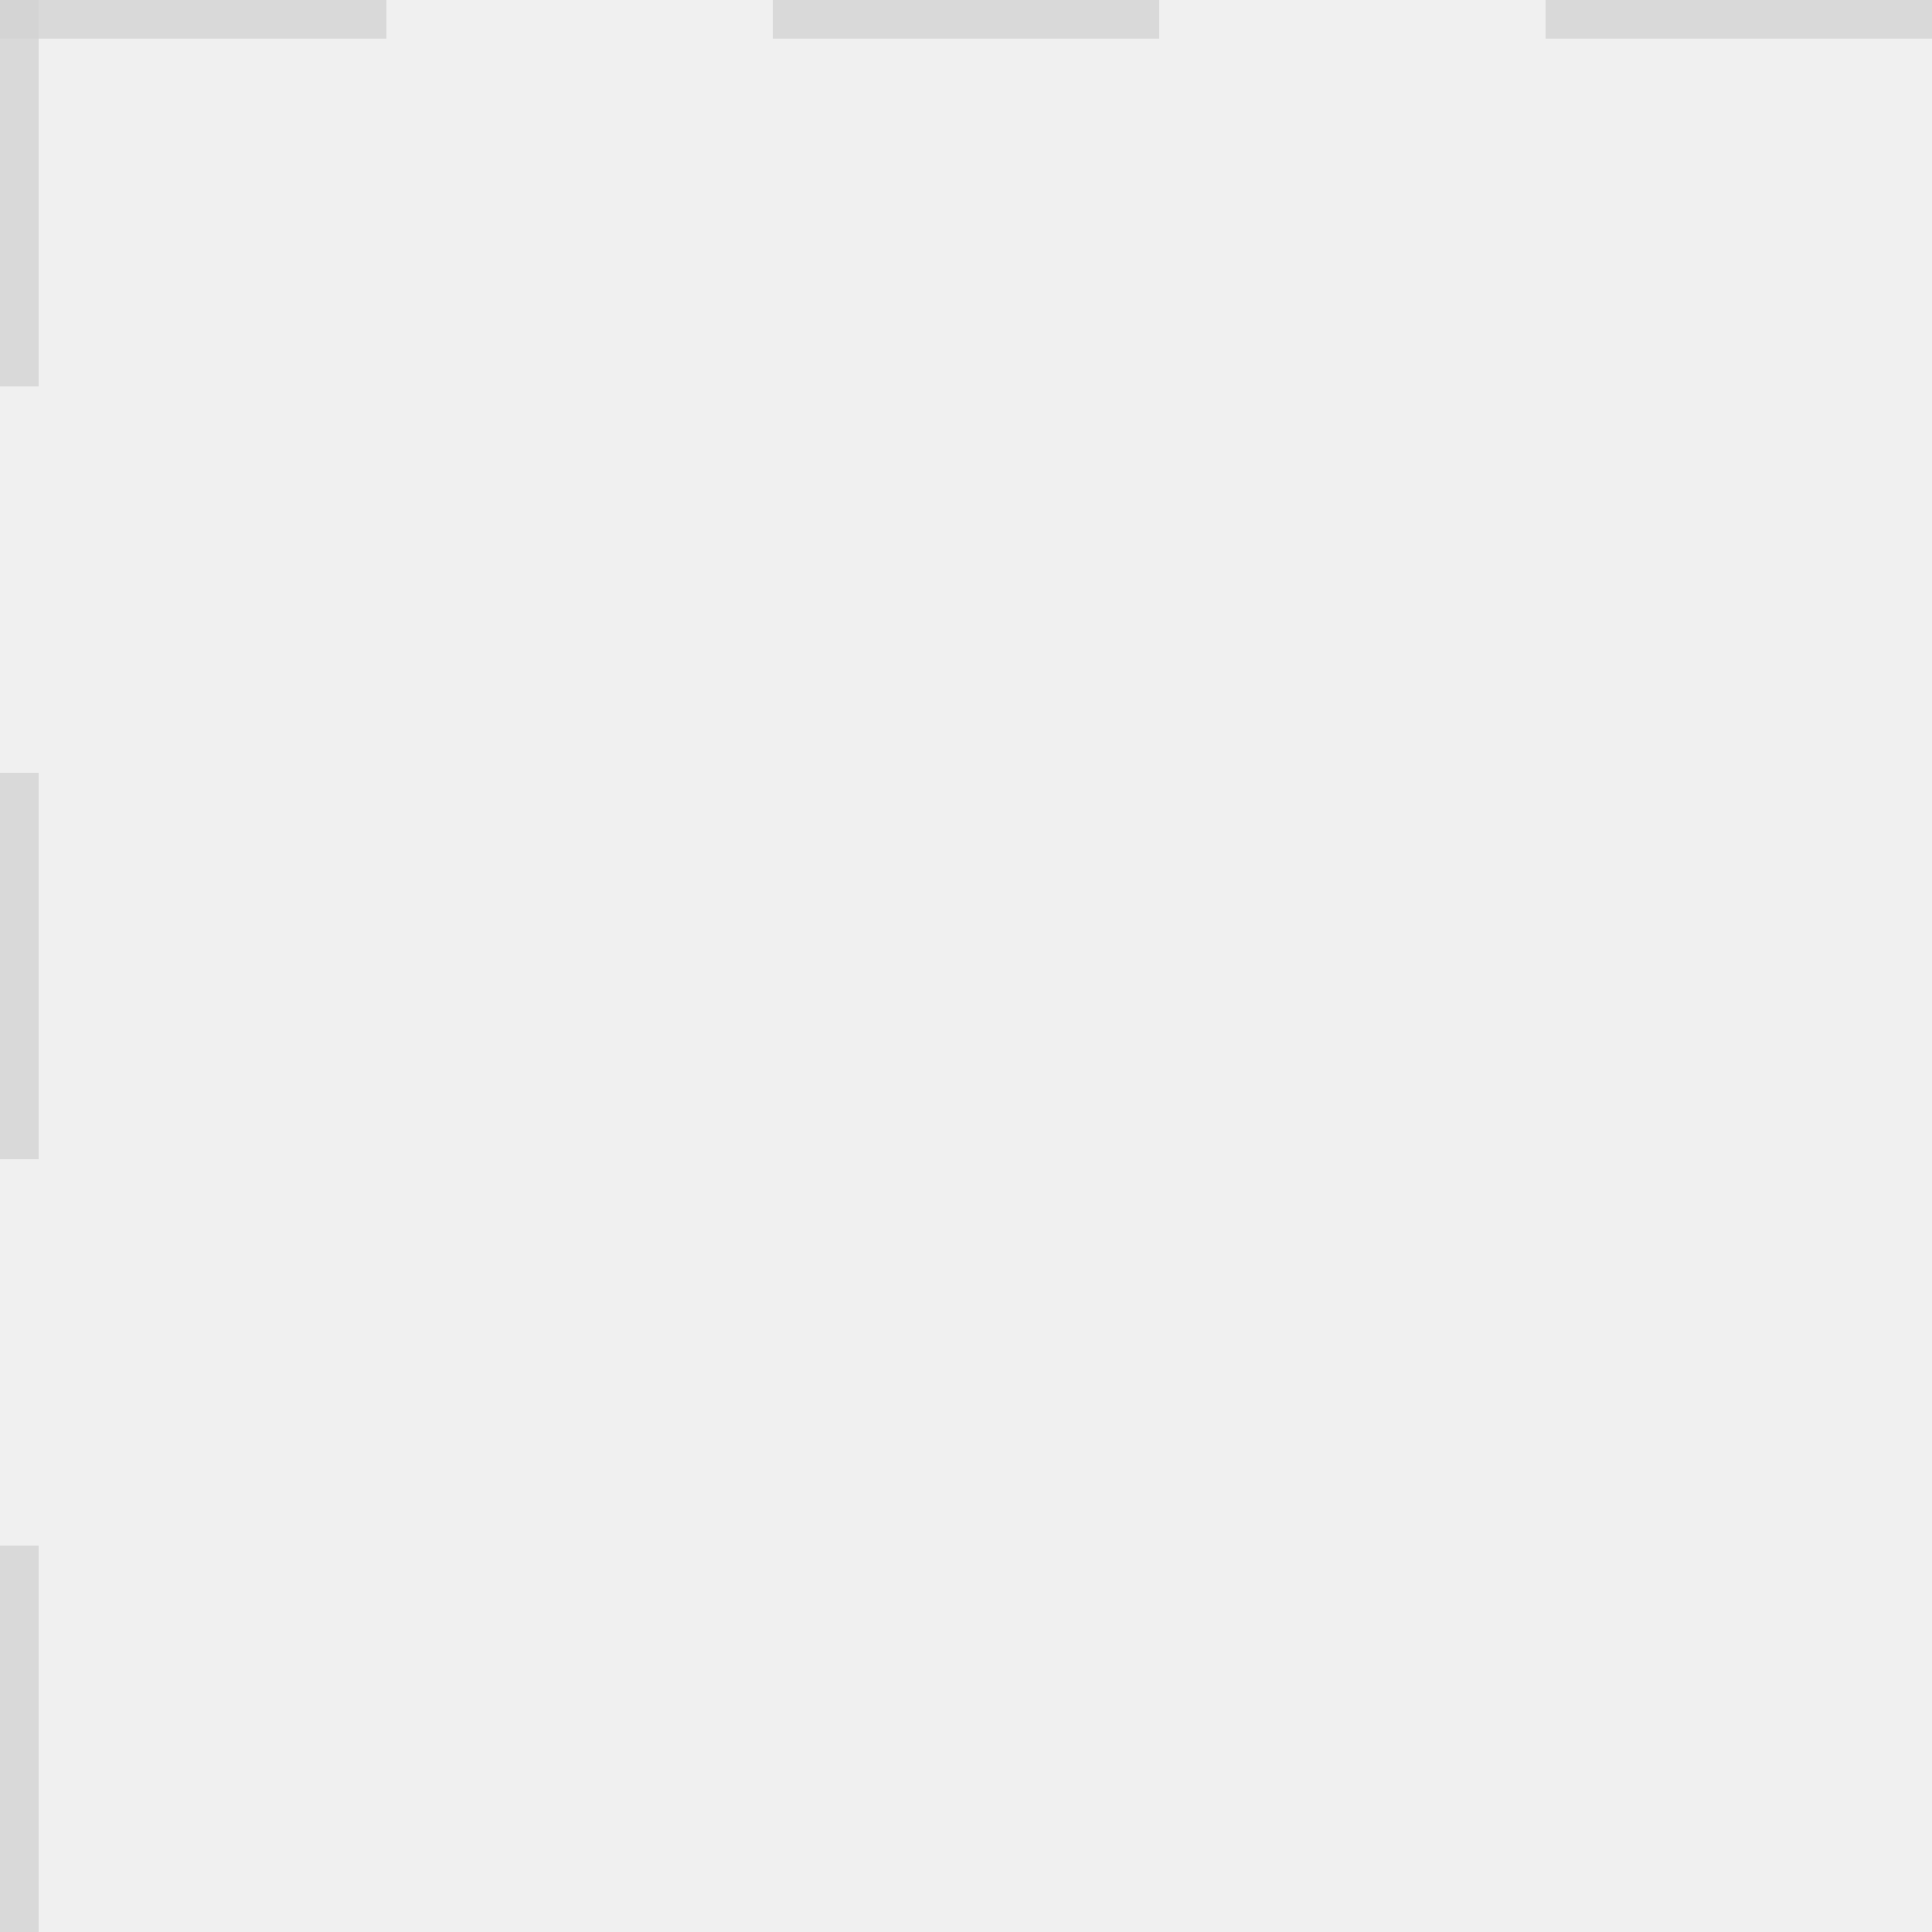
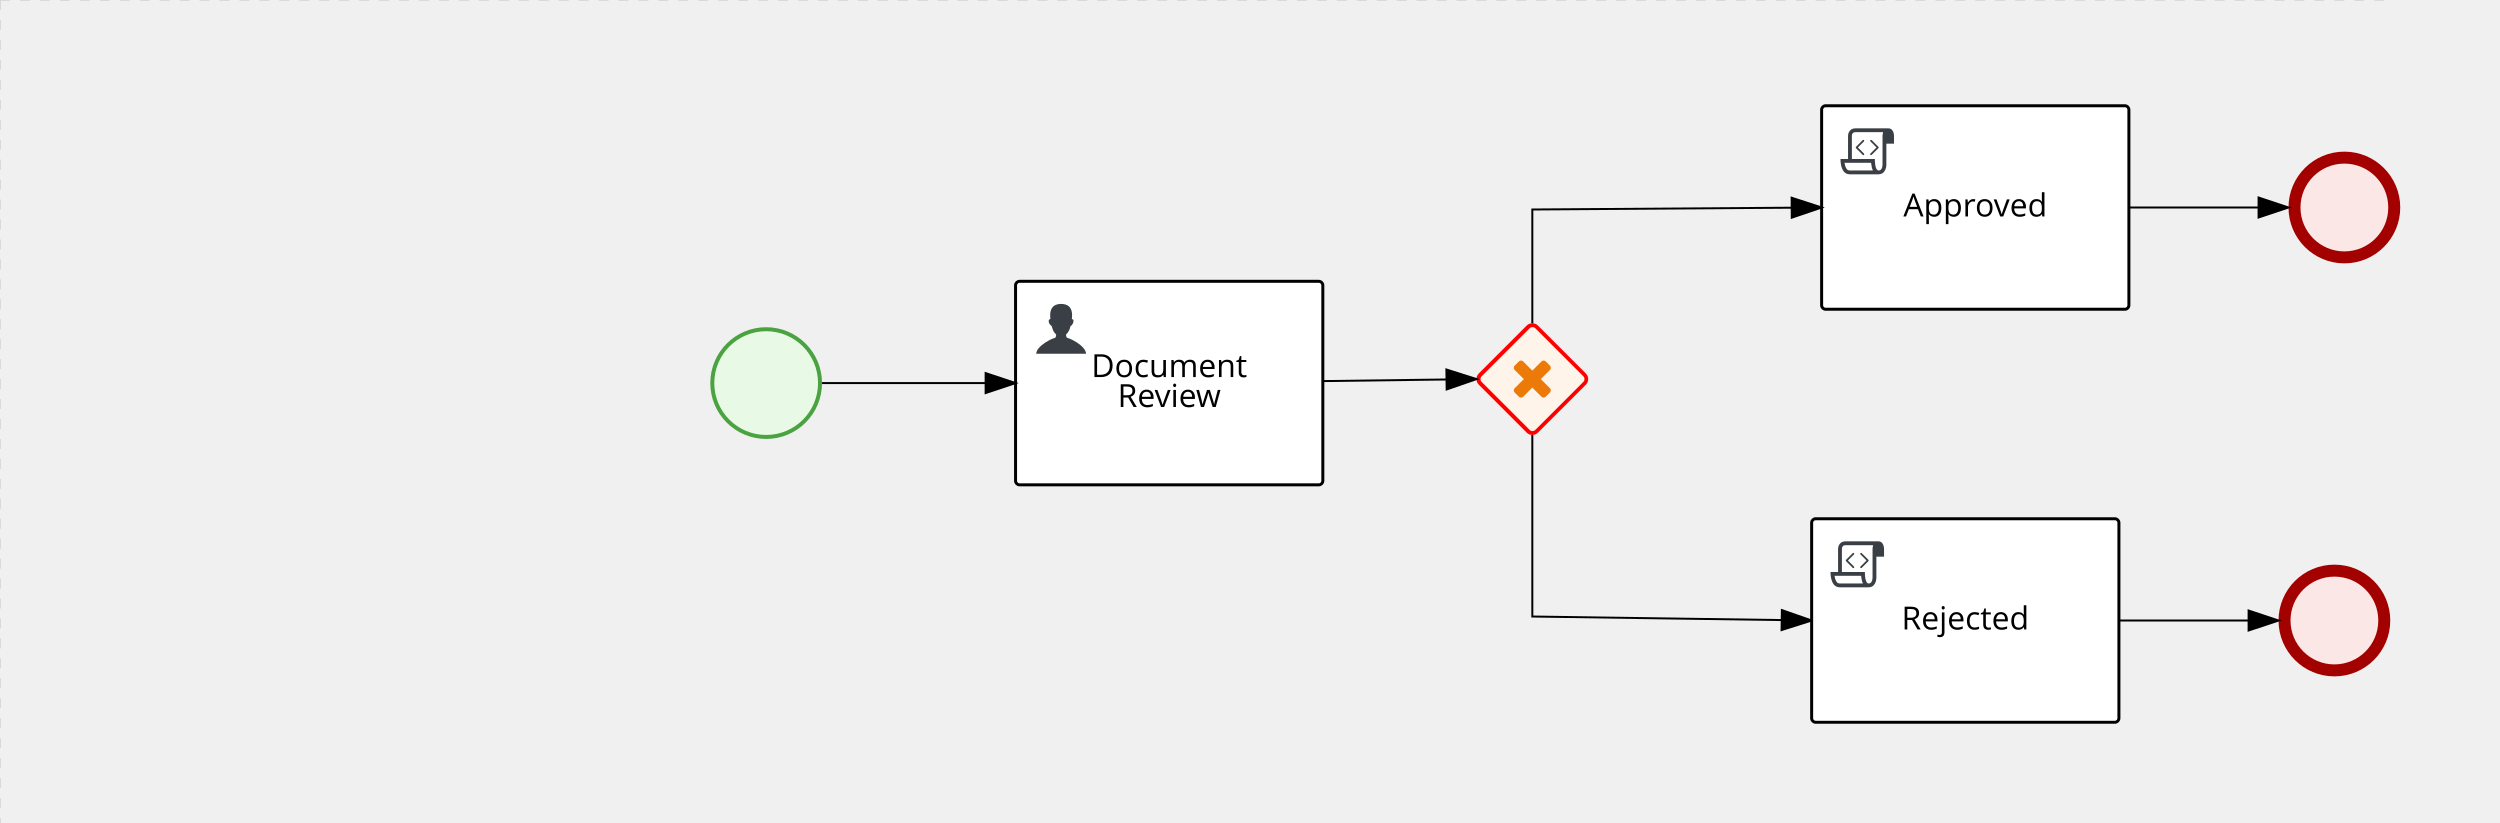
- <svg xmlns="http://www.w3.org/2000/svg" version="1.1" width="25" height="25" viewBox="0 0 25 25">
+ <svg xmlns="http://www.w3.org/2000/svg" version="1.1" width="1253" height="412" viewBox="0 0 1253 412">
  <defs />
  <g transform="matrix(1,0,0,1,0,0)">
    <g>
      <g>
        <g>
          <path fill="none" stroke="#d3d3d3" paint-order="fill stroke markers" d=" M 0 0 L 1200 0" stroke-miterlimit="10" stroke-opacity="0.8" stroke-dasharray="5" />
        </g>
        <g>
          <path fill="none" stroke="#d3d3d3" paint-order="fill stroke markers" d=" M 0 0 L 0 800" stroke-miterlimit="10" stroke-opacity="0.8" stroke-dasharray="5" />
        </g>
      </g>
+       <g id="_7956C98E-A3B3-47D5-9467-41FC1B3FBE09" bpmn2nodeid="_7956C98E-A3B3-47D5-9467-41FC1B3FBE09" transform="matrix(1,0,0,1,356,164)">
+         <g>
+           <path fill="none" stroke="none" />
+         </g>
+         <g transform="matrix(0.125,0,0,0.125,0,0)">
+           <g transform="matrix(1,0,0,1,0,0)">
+             <path fill="#e8fae6" stroke="none" id="_7956C98E-A3B3-47D5-9467-41FC1B3FBE09?shapeType=BACKGROUND" paint-order="stroke fill markers" d=" M 0 0 M 444 224 C 444 263.9 434.2 300.8 414.4 334.5 C 394.7 368.2 368 394.9 334.4 414.5 C 300.8 434.1 263.9 444 224 444 C 184.1 444 147.2 434.2 113.5 414.4 C 79.8 394.7 53.1 368 33.5 334.4 C 13.9 300.8 4 263.9 4 224 C 4 184.1 13.8 147.2 33.6 113.5 C 53.4 79.8 80.1 53.1 113.6 33.5 C 147.1 13.9 184.1 4 224 4 C 263.9 4 300.8 13.8 334.5 33.6 C 368.2 53.4 394.9 80.1 414.5 113.6 C 434.1 147.1 444 184.1 444 224 Z" />
+           </g>
+           <g>
+             <g transform="matrix(1,0,0,1,0,0)">
+               <g transform="matrix(1,0,0,1,0,0)">
+                 <path fill="rgb(74,162,65)" stroke="none" id="_7956C98E-A3B3-47D5-9467-41FC1B3FBE09?shapeType=BORDER&amp;renderType=FILL" paint-order="stroke fill markers" d=" M 0 0 M 224 0 C 100.3 0 0 100.3 0 224 C 0 347.7 100.3 448 224 448 C 347.7 448 448 347.7 448 224 C 448 100.3 347.7 0 224 0 Z M 0 0 M 224 432 C 109.1 432 16 338.9 16 224 C 16 109.1 109.1 16 224 16 C 338.9 16 432 109.1 432 224 C 432 338.9 338.9 432 224 432 Z" />
+               </g>
+             </g>
+           </g>
+         </g>
+         <g transform="matrix(1,0,0,1,28,61)" />
+       </g>
+       <g transform="matrix(1,0,0,1,356,164)" />
+       <g id="_877F25F0-C889-422D-A6BC-3CA85D520DD4" bpmn2nodeid="_877F25F0-C889-422D-A6BC-3CA85D520DD4" transform="matrix(1,0,0,1,509,141)">
+         <g>
+           <path fill="none" stroke="none" />
+         </g>
+         <g transform="matrix(1,0,0,1,0,0)">
+           <path fill="#ffffff" stroke="none" id="_877F25F0-C889-422D-A6BC-3CA85D520DD4?shapeType=BACKGROUND" paint-order="stroke fill markers" d=" M 2 0 L 152 0 L 152 0 A 2 2 0 0 1 154 2 L 154 100 L 154 100 A 2 2 0 0 1 152 102 L 2 102 L 2 102 A 2 2 0 0 1 0 100 L 0 2 L 0 2 A 2 2 0 0 1 2 0 Z" />
+         </g>
+         <g transform="matrix(1,0,0,1,0,0)">
+           <path fill="none" stroke="rgb(0,0,0)" id="_877F25F0-C889-422D-A6BC-3CA85D520DD4?shapeType=BORDER&amp;renderType=STROKE" paint-order="fill stroke markers" d=" M 2 0 L 152 0 L 152 0 A 2 2 0 0 1 154 2 L 154 100 L 154 100 A 2 2 0 0 1 152 102 L 2 102 L 2 102 A 2 2 0 0 1 0 100 L 0 2 L 0 2 A 2 2 0 0 1 2 0 Z" stroke-miterlimit="10" stroke-width="1.5" stroke-dasharray="" />
+         </g>
+         <g>
+           <g transform="matrix(0.06,0,0,0.06,9.4,9.4)">
+             <g transform="matrix(1,0,0,1,0,0)">
+               <path fill="#393f44" stroke="none" id="_877F25F0-C889-422D-A6BC-3CA85D520DD4_task__Rp8r__WReX" paint-order="stroke fill markers" d=" M 0 0 M 16 445.21 C 16 440.869 18.784 431.129 22.001 424.217 C 35.768 394.64 77.283 359.28 129 333.084 C 144.516 325.224 157.347 319.964 167.807 317.174 C 171.932 316.074 175.729 314.414 176.525 313.363 C 178.894 310.234 180.914 302.908 181.727 294.5 L 182.5 286.5 L 178.507 283.455 C 166.303 274.146 154.284 251.678 148.04 226.5 C 145.611 216.707 145.056 215.462 142.984 215.158 C 141.703 214.97 138.083 212.243 134.939 209.099 C 123.233 197.393 116.891 177.376 121.44 166.49 C 123.002 162.751 128.155 159.01 131.75 159.004 C 134.448 159 134.471 158.603 132.914 138.788 C 130.927 113.496 134.279 92.265 143.132 74.076 C 152.232 55.38 167.569 42.882 189.049 36.66 C 210.203 30.532 237.797 30.532 258.951 36.66 C 300.042 48.563 318.958 83.806 314.955 141 C 314.32 150.075 313.624 157.788 313.409 158.14 C 313.194 158.493 314.575 159.073 316.479 159.43 C 328.929 161.766 330.986 177.018 321.496 196.621 C 316.903 206.109 309.357 214.508 304.817 215.185 C 303.023 215.453 302.293 217.146 299.943 226.5 C 296.659 239.567 294.474 245.305 287.948 257.995 C 282.491 268.606 273.035 281.109 268.108 284.229 L 264.871 286.278 L 265.518 292.889 C 266.345 301.33 268.639 309.871 270.877 312.837 C 272.067 314.415 275.002 315.79 280.063 317.139 C 291.069 320.075 303.617 325.274 321 334.102 C 369.815 358.891 410.848 393.758 425.032 422.5 C 429.07 430.682 432 440.232 432 445.21 L 432 448 L 224 448 L 16 448 L 16 445.21 Z" />
+             </g>
+           </g>
+         </g>
+         <g transform="matrix(1,0,0,1,4.04,13.68)">
+           <g transform="matrix(0.04,0,0,0.04,63.36,69.12)">
+             <g transform="matrix(1,0,0,1,0,0)">
+               <path fill="none" stroke="none" />
+             </g>
+             <g transform="matrix(1,0,0,1,0,0)">
+               <path fill="none" stroke="none" />
+             </g>
+           </g>
+         </g>
+         <g transform="matrix(1,0,0,1,35.875,36)">
+           <text fill="#000000" stroke="none" font-family="Open Sans" font-size="12pt" font-style="normal" font-weight="normal" text-decoration="normal" x="41.125" y="12" text-anchor="middle" dominant-baseline="alphabetic">Document </text>
+           <text fill="#000000" stroke="none" font-family="Open Sans" font-size="12pt" font-style="normal" font-weight="normal" text-decoration="normal" x="41.125" y="27" text-anchor="middle" dominant-baseline="alphabetic">   Review    </text>
+         </g>
+       </g>
+       <g id="_1FEDD0A5-5BE4-4B8D-8F10-95B0826FF6DC" bpmn2nodeid="_1FEDD0A5-5BE4-4B8D-8F10-95B0826FF6DC">
+         <g>
+           <path fill="none" stroke="rgb(0,0,0)" paint-order="fill stroke markers" d=" M 412 192 L 494 192" stroke-miterlimit="10" stroke-dasharray="" />
+         </g>
+         <g transform="matrix(1,0,0,1,412,192)" />
+         <g transform="matrix(6.123233995736766e-17,1,-1,6.123233995736766e-17,509,187)">
+           <path fill="rgb(0,0,0)" stroke="rgb(0,0,0)" paint-order="fill stroke markers" d=" M 10 15 L 0 15 L 5 0 Z" stroke-miterlimit="10" stroke-dasharray="" />
+         </g>
+         <g transform="matrix(1,0,0,1,412,182)" />
+       </g>
+       <g id="_7D77A40A-7662-41E3-BC1C-6E5688E320ED" bpmn2nodeid="_7D77A40A-7662-41E3-BC1C-6E5688E320ED" transform="matrix(1,0,0,1,740,162)">
+         <g>
+           <path fill="none" stroke="none" />
+         </g>
+         <g transform="matrix(0.125,0,0,0.125,0,0)">
+           <g transform="matrix(1,0,0,1,0,0)">
+             <path fill="#fef4ea" stroke="none" id="_7D77A40A-7662-41E3-BC1C-6E5688E320ED?shapeType=BACKGROUND" paint-order="stroke fill markers" d=" M 0 0 M 224.4 4.3 C 216.4 4.3 208.4 7.3 202.3 13.4 L 13.5 202.2 C 1.3 214.4 1.3 234.2 13.5 246.4 L 202.2 435.1 C 208.3 441.2 216.4 444.2 224.3 444.2 C 232.2 444.2 240.3 441.2 246.4 435.1 L 435.1 246.4 C 447.3 234.2 447.3 214.4 435.1 202.2 L 246.5 13.4 C 240.4 7.3 232.4 4.3 224.4 4.3 L 224.4 4.3 Z" />
+           </g>
+           <g>
+             <g transform="matrix(1,0,0,1,0,0)">
+               <g transform="matrix(1,0,0,1,0,0)">
+                 <path fill="rgb(255,0,0)" stroke="none" id="_7D77A40A-7662-41E3-BC1C-6E5688E320ED?shapeType=BORDER&amp;renderType=FILL" paint-order="stroke fill markers" d=" M 0 0 M 20.8 212.7 L 213.3 20.2 C 219.6 13.9 229.7 13.9 235.9 20.2 L 428.4 212.7 C 434.7 219 434.7 229.1 428.4 235.3 L 235.9 427.8 C 229.6 434.1 219.5 434.1 213.3 427.8 L 20.8 235.3 C 14.5 229.1 14.5 218.9 20.8 212.7 L 20.8 212.7 Z M 0 0 M 0 224 C 0 232.1 3.1 240.3 9.3 246.5 L 201.5 438.7 C 213.9 451.1 234.1 451.1 246.5 438.7 L 438.7 246.5 C 444.9 240.3 448 232.1 448 224 C 448 215.9 444.9 207.7 438.7 201.5 L 246.5 9.3 C 234.1 -3.1 213.9 -3.1 201.5 9.3 L 9.3 201.5 C 3.1 207.7 0 215.9 0 224 L 0 224 Z" />
+               </g>
+             </g>
+           </g>
+           <g>
+             <g transform="matrix(1,0,0,1,0,0)">
+               <g transform="matrix(1,0,0,1,0,0)">
+                 <path fill="#ec7a08" stroke="none" id="_7D77A40A-7662-41E3-BC1C-6E5688E320ED_exclusive" paint-order="stroke fill markers" d=" M 0 0 M 298.2 269.2 C 298.2 272.6 297.1 275.3 294.7 277.7 L 277.7 294.7 C 275.3 297.1 272.6 298.2 269.2 298.2 C 265.8 298.2 263.1 297.1 260.7 294.7 L 224 258 L 187.2 294.8 C 184.8 297.2 182.1 298.3 178.7 298.3 C 175.3 298.3 172.6 297.2 170.2 294.8 L 153.2 277.8 C 150.8 275.4 149.7 272.7 149.7 269.3 C 149.7 265.9 150.8 263.2 153.2 260.8 L 190 224 L 153.2 187.2 C 150.8 184.8 149.7 182 149.7 178.7 C 149.7 175.3 150.8 172.5 153.2 170.2 L 170.2 153.2 C 172.6 150.8 175.3 149.7 178.7 149.7 C 182.1 149.7 184.8 150.8 187.2 153.2 L 224 190 L 260.8 153.2 C 263.2 150.8 265.9 149.7 269.3 149.7 C 272.7 149.7 275.4 150.8 277.8 153.2 L 294.8 170.2 C 297.2 172.5 298.3 175.3 298.3 178.7 C 298.3 182 297.2 184.8 294.8 187.2 L 258 224 L 294.8 260.8 C 297.1 263.1 298.2 265.9 298.2 269.2 Z" />
+               </g>
+             </g>
+           </g>
+         </g>
+         <g transform="matrix(1,0,0,1,28,61)" />
+       </g>
+       <g transform="matrix(1,0,0,1,740,162)" />
+       <g id="_0A77A19F-1D82-4A6C-9454-6386938F967B" bpmn2nodeid="_0A77A19F-1D82-4A6C-9454-6386938F967B">
+         <g>
+           <path fill="none" stroke="rgb(0,0,0)" paint-order="fill stroke markers" d=" M 663 191 L 725.001 190.195" stroke-miterlimit="10" stroke-dasharray="" />
+         </g>
+         <g transform="matrix(1,0,0,1,663,191)" />
+         <g transform="matrix(0.01298592,0.9999157,-0.9999157,0.01298592,739.9351,185.0004)">
+           <path fill="rgb(0,0,0)" stroke="rgb(0,0,0)" paint-order="fill stroke markers" d=" M 10 15 L 0 15 L 5 0 Z" stroke-miterlimit="10" stroke-dasharray="" />
+         </g>
+         <g transform="matrix(1,0,0,1,663.1299,180.5008)" />
+       </g>
+       <g transform="matrix(1,0,0,1,509,141)" />
+       <g id="_B7F838F6-F02B-4869-8E33-9480DCDEE621" bpmn2nodeid="_B7F838F6-F02B-4869-8E33-9480DCDEE621">
+         <g>
+           <path fill="none" stroke="rgb(0,0,0)" paint-order="fill stroke markers" d=" M 768 218 L 768 309 L 893.002 310.786" stroke-miterlimit="10" stroke-dasharray="" />
+         </g>
+         <g transform="matrix(1,0,0,1,768,218)" />
+         <g transform="matrix(-0.01428426,0.999898,-0.999898,-0.01428426,908.0714,306.0005)">
+           <path fill="rgb(0,0,0)" stroke="rgb(0,0,0)" paint-order="fill stroke markers" d=" M 10 15 L 0 15 L 5 0 Z" stroke-miterlimit="10" stroke-dasharray="" />
+         </g>
+         <g transform="matrix(1,0,0,1,778,263.5)" />
+       </g>
+       <g id="_4E151653-C975-4438-B7C7-B6C301C34611" bpmn2nodeid="_4E151653-C975-4438-B7C7-B6C301C34611" transform="matrix(1,0,0,1,908,260)">
+         <g>
+           <path fill="none" stroke="none" />
+         </g>
+         <g transform="matrix(1,0,0,1,0,0)">
+           <path fill="#ffffff" stroke="none" id="_4E151653-C975-4438-B7C7-B6C301C34611?shapeType=BACKGROUND" paint-order="stroke fill markers" d=" M 2 0 L 152 0 L 152 0 A 2 2 0 0 1 154 2 L 154 100 L 154 100 A 2 2 0 0 1 152 102 L 2 102 L 2 102 A 2 2 0 0 1 0 100 L 0 2 L 0 2 A 2 2 0 0 1 2 0 Z" />
+         </g>
+         <g transform="matrix(1,0,0,1,0,0)">
+           <path fill="none" stroke="rgb(0,0,0)" id="_4E151653-C975-4438-B7C7-B6C301C34611?shapeType=BORDER&amp;renderType=STROKE" paint-order="fill stroke markers" d=" M 2 0 L 152 0 L 152 0 A 2 2 0 0 1 154 2 L 154 100 L 154 100 A 2 2 0 0 1 152 102 L 2 102 L 2 102 A 2 2 0 0 1 0 100 L 0 2 L 0 2 A 2 2 0 0 1 2 0 Z" stroke-miterlimit="10" stroke-width="1.5" stroke-dasharray="" />
+         </g>
+         <g>
+           <g transform="matrix(0.06,0,0,0.06,9.4,9.4)">
+             <g transform="matrix(1,0,0,1,0,0)">
+               <path fill="#393f44" stroke="none" id="_4E151653-C975-4438-B7C7-B6C301C34611_task__zJLF__xCwC" paint-order="stroke fill markers" d=" M 0 0 M 197.3 130.2 C 194.4 127.3 189.6 127.3 186.7 130.2 L 130.2 186.7 C 127.3 189.6 127.3 194.4 130.2 197.3 L 186.7 253.8 C 188.1 255.3 190.1 256 192 256 C 193.9 256 195.9 255.3 197.3 253.7 C 200.2 250.8 200.2 246 197.3 243.1 L 146.2 192 L 197.3 140.8 C 200.2 137.9 200.2 133.1 197.3 130.2 Z" />
+             </g>
+             <g transform="matrix(1,0,0,1,0,0)">
+               <path fill="#393f44" stroke="none" id="_4E151653-C975-4438-B7C7-B6C301C34611_task__zJLF__eBb6" paint-order="stroke fill markers" d=" M 0 0 M 261.3 130.2 C 258.4 127.3 253.6 127.3 250.7 130.2 C 247.8 133.1 247.8 137.9 250.7 140.8 L 301.8 191.9 L 250.7 243 C 247.8 245.9 247.8 250.7 250.7 253.6 C 252.1 255.3 254.1 256 256 256 C 257.9 256 259.9 255.3 261.3 253.8 L 317.8 197.3 C 320.7 194.4 320.7 189.6 317.8 186.7 L 261.3 130.2 Z" />
+             </g>
+             <g transform="matrix(1,0,0,1,0,0)">
+               <path fill="#393f44" stroke="none" id="_4E151653-C975-4438-B7C7-B6C301C34611_task__zJLF__4RHr" paint-order="stroke fill markers" d=" M 0 0 M 400 32 C 400 32 152.8 32 128 32 C 62 32 64 96 64 96 L 64 288 L 1 288 C 1 288 -4 416 78 416 L 320 416 C 368 416 384 368 384 336 C 384 314.2 384 224.4 384 160 L 448 160 L 448 96 C 448 96 449 32 400 32 Z M 0 0 M 78 383.9 C 68.5 383.9 61.6 381.1 55.5 374.9 C 43.4 362.4 37.5 339.6 34.9 320 L 256.9 320 C 257.1 322.7 257.3 325.4 257.6 328.2 C 260 351.6 264.7 370.1 271.9 383.9 L 78 383.9 L 78 383.9 Z M 0 0 M 352 336 C 352 345.9 349.6 360.3 342.9 371 C 337.2 380.1 330.4 384 320 384 C 285 384 288 288 288 288 L 96 288 L 96 96 L 96 95.9 L 96 95.1 C 96 90.6 97.6 78.3 104.7 71.2 C 106.5 69.4 111.9 64 128 64 L 356.5 64 C 354.4 72.8 352.8 81.8 352.2 89.9 C 352.2 90.5 352.1 91.1 352.1 91.7 C 352.1 92 352.1 92.3 352.1 92.6 C 352 94.8 352 96 352 96 L 352 160 L 352 336 Z" />
+             </g>
+           </g>
+         </g>
+         <g transform="matrix(1,0,0,1,45.03125,43.5)">
+           <text fill="#000000" stroke="none" font-family="Open Sans" font-size="12pt" font-style="normal" font-weight="normal" text-decoration="normal" x="31.969" y="12" text-anchor="middle" dominant-baseline="alphabetic">Rejected</text>
+         </g>
+       </g>
+       <g transform="matrix(1,0,0,1,908,260)" />
+       <g id="_FBBF571F-577B-4B45-AA67-524417D8A016" bpmn2nodeid="_FBBF571F-577B-4B45-AA67-524417D8A016" transform="matrix(1,0,0,1,913,53)">
+         <g>
+           <path fill="none" stroke="none" />
+         </g>
+         <g transform="matrix(1,0,0,1,0,0)">
+           <path fill="#ffffff" stroke="none" id="_FBBF571F-577B-4B45-AA67-524417D8A016?shapeType=BACKGROUND" paint-order="stroke fill markers" d=" M 2 0 L 152 0 L 152 0 A 2 2 0 0 1 154 2 L 154 100 L 154 100 A 2 2 0 0 1 152 102 L 2 102 L 2 102 A 2 2 0 0 1 0 100 L 0 2 L 0 2 A 2 2 0 0 1 2 0 Z" />
+         </g>
+         <g transform="matrix(1,0,0,1,0,0)">
+           <path fill="none" stroke="rgb(0,0,0)" id="_FBBF571F-577B-4B45-AA67-524417D8A016?shapeType=BORDER&amp;renderType=STROKE" paint-order="fill stroke markers" d=" M 2 0 L 152 0 L 152 0 A 2 2 0 0 1 154 2 L 154 100 L 154 100 A 2 2 0 0 1 152 102 L 2 102 L 2 102 A 2 2 0 0 1 0 100 L 0 2 L 0 2 A 2 2 0 0 1 2 0 Z" stroke-miterlimit="10" stroke-width="1.5" stroke-dasharray="" />
+         </g>
+         <g>
+           <g transform="matrix(0.06,0,0,0.06,9.4,9.4)">
+             <g transform="matrix(1,0,0,1,0,0)">
+               <path fill="#393f44" stroke="none" id="_FBBF571F-577B-4B45-AA67-524417D8A016_task__zJLF__xCwC" paint-order="stroke fill markers" d=" M 0 0 M 197.3 130.2 C 194.4 127.3 189.6 127.3 186.7 130.2 L 130.2 186.7 C 127.3 189.6 127.3 194.4 130.2 197.3 L 186.7 253.8 C 188.1 255.3 190.1 256 192 256 C 193.9 256 195.9 255.3 197.3 253.7 C 200.2 250.8 200.2 246 197.3 243.1 L 146.2 192 L 197.3 140.8 C 200.2 137.9 200.2 133.1 197.3 130.2 Z" />
+             </g>
+             <g transform="matrix(1,0,0,1,0,0)">
+               <path fill="#393f44" stroke="none" id="_FBBF571F-577B-4B45-AA67-524417D8A016_task__zJLF__eBb6" paint-order="stroke fill markers" d=" M 0 0 M 261.3 130.2 C 258.4 127.3 253.6 127.3 250.7 130.2 C 247.8 133.1 247.8 137.9 250.7 140.8 L 301.8 191.9 L 250.7 243 C 247.8 245.9 247.8 250.7 250.7 253.6 C 252.1 255.3 254.1 256 256 256 C 257.9 256 259.9 255.3 261.3 253.8 L 317.8 197.3 C 320.7 194.4 320.7 189.6 317.8 186.7 L 261.3 130.2 Z" />
+             </g>
+             <g transform="matrix(1,0,0,1,0,0)">
+               <path fill="#393f44" stroke="none" id="_FBBF571F-577B-4B45-AA67-524417D8A016_task__zJLF__4RHr" paint-order="stroke fill markers" d=" M 0 0 M 400 32 C 400 32 152.8 32 128 32 C 62 32 64 96 64 96 L 64 288 L 1 288 C 1 288 -4 416 78 416 L 320 416 C 368 416 384 368 384 336 C 384 314.2 384 224.4 384 160 L 448 160 L 448 96 C 448 96 449 32 400 32 Z M 0 0 M 78 383.9 C 68.5 383.9 61.6 381.1 55.5 374.9 C 43.4 362.4 37.5 339.6 34.9 320 L 256.9 320 C 257.1 322.7 257.3 325.4 257.6 328.2 C 260 351.6 264.7 370.1 271.9 383.9 L 78 383.9 L 78 383.9 Z M 0 0 M 352 336 C 352 345.9 349.6 360.3 342.9 371 C 337.2 380.1 330.4 384 320 384 C 285 384 288 288 288 288 L 96 288 L 96 96 L 96 95.9 L 96 95.1 C 96 90.6 97.6 78.3 104.7 71.2 C 106.5 69.4 111.9 64 128 64 L 356.5 64 C 354.4 72.8 352.8 81.8 352.2 89.9 C 352.2 90.5 352.1 91.1 352.1 91.7 C 352.1 92 352.1 92.3 352.1 92.6 C 352 94.8 352 96 352 96 L 352 160 L 352 336 Z" />
+             </g>
+           </g>
+         </g>
+         <g transform="matrix(1,0,0,1,40.95703,43.5)">
+           <text fill="#000000" stroke="none" font-family="Open Sans" font-size="12pt" font-style="normal" font-weight="normal" text-decoration="normal" x="36.043" y="12" text-anchor="middle" dominant-baseline="alphabetic">Approved</text>
+         </g>
+       </g>
+       <g id="_FFC44868-49E0-429F-958A-1A8FC08D12FD" bpmn2nodeid="_FFC44868-49E0-429F-958A-1A8FC08D12FD">
+         <g>
+           <path fill="none" stroke="rgb(0,0,0)" paint-order="fill stroke markers" d=" M 768 162 L 768 105 L 898 104.103" stroke-miterlimit="10" stroke-dasharray="" />
+         </g>
+         <g transform="matrix(1,0,0,1,768,162)" />
+         <g transform="matrix(0.006896388,0.9999762,-0.9999762,0.006896388,912.9655,99.00012)">
+           <path fill="rgb(0,0,0)" stroke="rgb(0,0,0)" paint-order="fill stroke markers" d=" M 10 15 L 0 15 L 5 0 Z" stroke-miterlimit="10" stroke-dasharray="" />
+         </g>
+         <g transform="matrix(1,0,0,1,778,133.5)" />
+       </g>
+       <g transform="matrix(1,0,0,1,913,53)" />
+       <g id="_BA1E3C17-F6BA-4EC9-8DC9-FC940CE2907B" bpmn2nodeid="_BA1E3C17-F6BA-4EC9-8DC9-FC940CE2907B" transform="matrix(1,0,0,1,1147,76)">
+         <g>
+           <path fill="none" stroke="none" />
+         </g>
+         <g transform="matrix(0.125,0,0,0.125,0,0)">
+           <g transform="matrix(1,0,0,1,0,0)">
+             <path fill="#fce7e7" stroke="none" id="_BA1E3C17-F6BA-4EC9-8DC9-FC940CE2907B?shapeType=BACKGROUND" paint-order="stroke fill markers" d=" M 0 0 M 444 224 C 444 263.9 434.2 300.8 414.4 334.5 C 394.7 368.2 368 394.9 334.4 414.5 C 300.8 434.1 263.9 444 224 444 C 184.1 444 147.2 434.2 113.5 414.4 C 79.8 394.7 53.1 368 33.5 334.4 C 13.9 300.8 4 263.9 4 224 C 4 184.1 13.8 147.2 33.6 113.5 C 53.4 79.8 80.1 53.1 113.6 33.5 C 147.1 13.9 184.1 4 224 4 C 263.9 4 300.8 13.8 334.5 33.6 C 368.2 53.4 394.9 80.1 414.5 113.6 C 434.1 147.1 444 184.1 444 224 Z" />
+           </g>
+           <g>
+             <g transform="matrix(1,0,0,1,0,0)">
+               <g transform="matrix(1,0,0,1,0,0)">
+                 <path fill="rgb(163,0,0)" stroke="none" id="_BA1E3C17-F6BA-4EC9-8DC9-FC940CE2907B?shapeType=BORDER&amp;renderType=FILL" paint-order="stroke fill markers" d=" M 0 0 M 224 0 C 100.3 0 0 100.3 0 224 C 0 347.7 100.3 448 224 448 C 347.7 448 448 347.7 448 224 C 448 100.3 347.7 0 224 0 Z M 0 0 M 224 400 C 126.8 400 48 321.2 48 224 C 48 126.8 126.8 48 224 48 C 321.2 48 400 126.8 400 224 C 400 321.2 321.2 400 224 400 Z" />
+               </g>
+             </g>
+           </g>
+         </g>
+         <g transform="matrix(1,0,0,1,28,61)" />
+       </g>
+       <g id="_B56B425B-F9BE-418F-85DD-971123F71DBF" bpmn2nodeid="_B56B425B-F9BE-418F-85DD-971123F71DBF">
+         <g>
+           <path fill="none" stroke="#000000" paint-order="fill stroke markers" d=" M 1067 104 L 1132 104" stroke-miterlimit="10" stroke-dasharray="" />
+         </g>
+         <g transform="matrix(1,0,0,1,1067,104)" />
+         <g transform="matrix(6.123233995736766e-17,1,-1,6.123233995736766e-17,1147,99)">
+           <path fill="#000000" stroke="#000000" paint-order="fill stroke markers" d=" M 10 15 L 0 15 L 5 0 Z" stroke-miterlimit="10" stroke-dasharray="" />
+         </g>
+         <g transform="matrix(1,0,0,1,1067,94)" />
+       </g>
+       <g transform="matrix(1,0,0,1,1147,76)" />
+       <g id="_C680AA85-50B7-4EA7-BDF9-BC75C7007D58" bpmn2nodeid="_C680AA85-50B7-4EA7-BDF9-BC75C7007D58" transform="matrix(1,0,0,1,1142,283)">
+         <g>
+           <path fill="none" stroke="none" />
+         </g>
+         <g transform="matrix(0.125,0,0,0.125,0,0)">
+           <g transform="matrix(1,0,0,1,0,0)">
+             <path fill="#fce7e7" stroke="none" id="_C680AA85-50B7-4EA7-BDF9-BC75C7007D58?shapeType=BACKGROUND" paint-order="stroke fill markers" d=" M 0 0 M 444 224 C 444 263.9 434.2 300.8 414.4 334.5 C 394.7 368.2 368 394.9 334.4 414.5 C 300.8 434.1 263.9 444 224 444 C 184.1 444 147.2 434.2 113.5 414.4 C 79.8 394.7 53.1 368 33.5 334.4 C 13.9 300.8 4 263.9 4 224 C 4 184.1 13.8 147.2 33.6 113.5 C 53.4 79.8 80.1 53.1 113.6 33.5 C 147.1 13.9 184.1 4 224 4 C 263.9 4 300.8 13.8 334.5 33.6 C 368.2 53.4 394.9 80.1 414.5 113.6 C 434.1 147.1 444 184.1 444 224 Z" />
+           </g>
+           <g>
+             <g transform="matrix(1,0,0,1,0,0)">
+               <g transform="matrix(1,0,0,1,0,0)">
+                 <path fill="rgb(163,0,0)" stroke="none" id="_C680AA85-50B7-4EA7-BDF9-BC75C7007D58?shapeType=BORDER&amp;renderType=FILL" paint-order="stroke fill markers" d=" M 0 0 M 224 0 C 100.3 0 0 100.3 0 224 C 0 347.7 100.3 448 224 448 C 347.7 448 448 347.7 448 224 C 448 100.3 347.7 0 224 0 Z M 0 0 M 224 400 C 126.8 400 48 321.2 48 224 C 48 126.8 126.8 48 224 48 C 321.2 48 400 126.8 400 224 C 400 321.2 321.2 400 224 400 Z" />
+               </g>
+             </g>
+           </g>
+         </g>
+         <g transform="matrix(1,0,0,1,28,61)" />
+       </g>
+       <g id="_A133F326-B6D5-43D0-87E9-5F6F2E06738D" bpmn2nodeid="_A133F326-B6D5-43D0-87E9-5F6F2E06738D">
+         <g>
+           <path fill="none" stroke="#000000" paint-order="fill stroke markers" d=" M 1062 311 L 1127 311" stroke-miterlimit="10" stroke-dasharray="" />
+         </g>
+         <g transform="matrix(1,0,0,1,1062,311)" />
+         <g transform="matrix(6.123233995736766e-17,1,-1,6.123233995736766e-17,1142,306)">
+           <path fill="#000000" stroke="#000000" paint-order="fill stroke markers" d=" M 10 15 L 0 15 L 5 0 Z" stroke-miterlimit="10" stroke-dasharray="" />
+         </g>
+         <g transform="matrix(1,0,0,1,1062,301)" />
+       </g>
+       <g transform="matrix(1,0,0,1,1142,283)" />
    </g>
  </g>
</svg>
